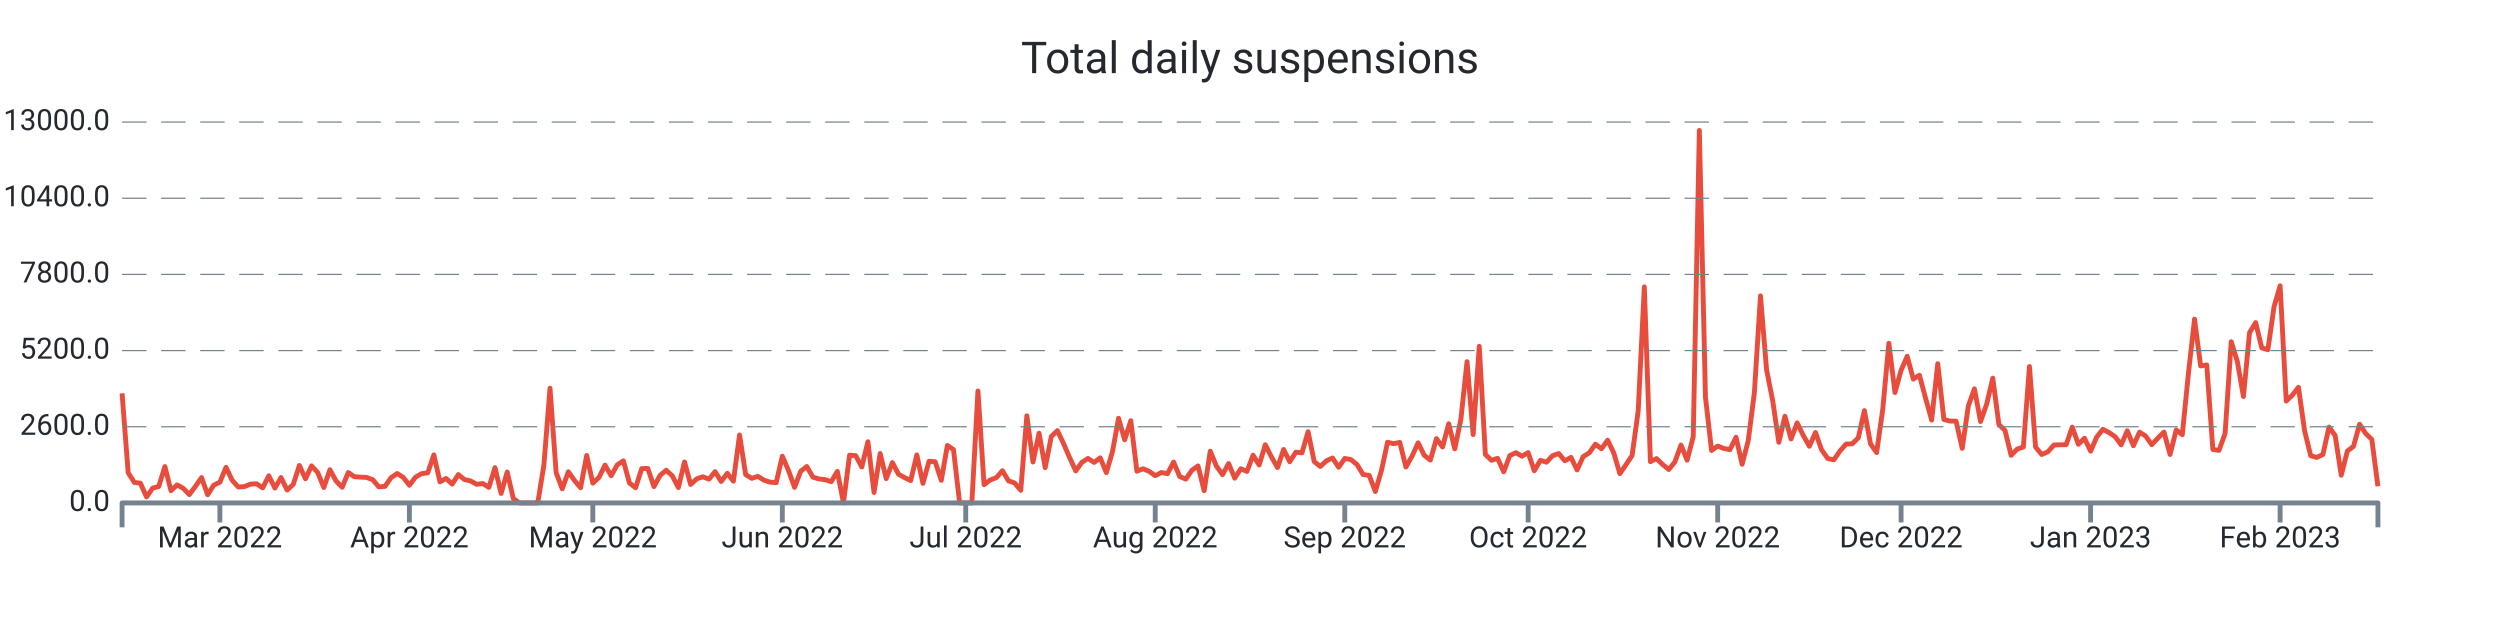
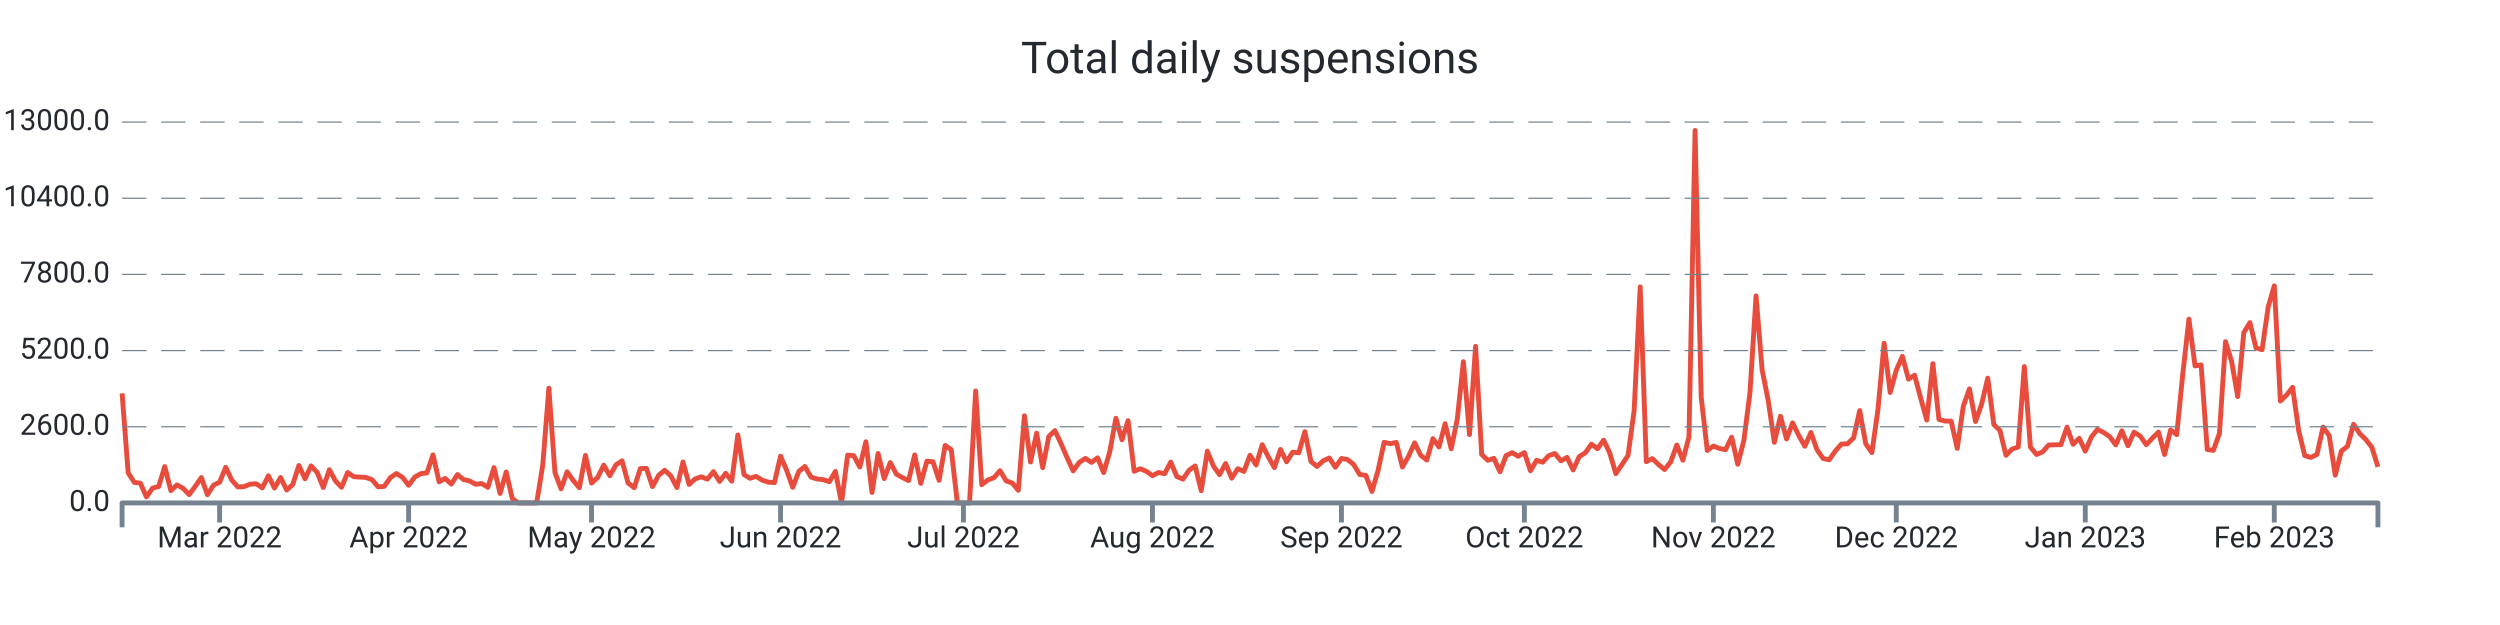
<svg xmlns="http://www.w3.org/2000/svg" width="1024.0" height="256.0" viewBox="0 0 1024.0 256.0" preserveAspectRatio="xMidYMid meet">
-   <path stroke="#e74c3c" stroke-linejoin="round" d="M 50.0 161.108 L 50 161.108L 52.504 193.664L 55.008 197.576L 57.512 197.924L 60.016 203.528L 62.52 199.94L 65.024 199.268L 67.528 191.108L 70.033 200.972L 72.537 198.62L 75.041 200L 77.545 202.58L 80.049 199.208L 82.553 195.608L 85.057 202.652L 87.561 198.716L 90.065 197.492L 92.569 191.42L 95.073 196.688L 97.577 199.46L 100.081 199.328L 102.585 198.308L 105.089 198.164L 107.593 199.832L 110.098 194.876L 112.602 199.904L 115.106 195.584L 117.61 200.732L 120.114 198.416L 122.618 190.652L 125.122 196.112L 127.626 190.82L 130.13 193.532L 132.634 199.688L 135.138 192.392L 137.642 197L 140.146 199.592L 142.65 193.544L 145.154 195.26L 147.659 195.428L 150.163 195.548L 152.667 196.484L 155.171 199.424L 157.675 199.22L 160.179 195.656L 162.683 193.952L 165.187 195.536L 167.691 198.764L 170.195 195.428L 172.699 194L 175.203 193.688L 177.707 186.32L 180.211 197.372L 182.715 195.968L 185.22 198.284L 187.724 194.384L 190.228 196.424L 192.732 196.988L 195.236 198.368L 197.74 198.056L 200.244 199.616L 202.748 191.54L 205.252 202.124L 207.756 193.34L 210.26 204.2L 212.764 206L 215.268 206L 217.772 206L 220.276 206L 222.78 190.472L 225.285 159.02L 227.789 193.568L 230.293 200.228L 232.797 193.232L 235.301 196.82L 237.805 199.772L 240.309 186.548L 242.813 197.888L 245.317 195.596L 247.821 190.508L 250.325 194.876L 252.829 190.4L 255.333 188.756L 257.837 197.852L 260.341 199.772L 262.846 191.936L 265.35 191.864L 267.854 199.316L 270.358 194.72L 272.862 192.608L 275.366 194.9L 277.87 199.7L 280.374 189.224L 282.878 198.428L 285.382 196.136L 287.886 195.296L 290.39 196.268L 292.894 193.184L 295.398 197.204L 297.902 193.856L 300.407 197.096L 302.911 178.16L 305.415 194.372L 307.919 195.92L 310.423 195.116L 312.927 196.688L 315.431 197.492L 317.935 197.696L 320.439 186.848L 322.943 192.644L 325.447 199.616L 327.951 193.052L 330.455 191.072L 332.959 195.44L 335.463 196.184L 337.967 196.46L 340.472 197.312L 342.976 193.076L 345.48 206L 347.984 186.44L 350.488 186.632L 352.992 191.276L 355.496 180.932L 358 201.704L 360.504 185.744L 363.008 196.028L 365.512 189.464L 368.016 194.228L 370.52 195.632L 373.024 196.844L 375.528 186.332L 378.033 197.996L 380.537 188.924L 383.041 189.128L 385.545 196.748L 388.049 182.456L 390.553 184.16L 393.057 206L 395.561 206L 398.065 206L 400.569 160.16L 403.073 198.536L 405.577 196.604L 408.081 195.668L 410.585 192.8L 413.089 196.964L 415.593 197.828L 418.098 200.84L 420.602 170.312L 423.106 189.236L 425.61 177.428L 428.114 191.564L 430.618 178.784L 433.122 176.372L 435.626 181.7L 438.13 187.472L 440.634 192.884L 443.138 189.38L 445.642 187.772L 448.146 189.404L 450.65 187.532L 453.154 193.592L 455.659 185.036L 458.163 171.332L 460.667 180.14L 463.171 172.316L 465.675 193.028L 468.179 191.996L 470.683 193.052L 473.187 194.84L 475.691 193.532L 478.195 194.024L 480.699 189.272L 483.203 195.188L 485.707 196.256L 488.211 192.62L 490.715 190.844L 493.22 200.984L 495.724 184.796L 498.228 190.88L 500.732 194.42L 503.236 189.86L 505.74 195.86L 508.244 191.984L 510.748 193.1L 513.252 186.464L 515.756 190.46L 518.26 182.156L 520.764 187.136L 523.268 191.528L 525.772 184.1L 528.276 189.14L 530.78 185.204L 533.285 185.468L 535.789 176.816L 538.293 189.044L 540.797 191.048L 543.301 188.756L 545.805 187.592L 548.309 191.396L 550.813 187.796L 553.317 188.228L 555.821 190.268L 558.325 194.372L 560.829 194.72L 563.333 201.308L 565.837 192.752L 568.341 181.148L 570.846 181.748L 573.35 181.208L 575.854 191.3L 578.358 186.884L 580.862 181.376L 583.366 186.5L 585.87 188.444L 588.374 179.66L 590.878 183.092L 593.382 173.564L 595.886 183.836L 598.39 171.668L 600.894 148.148L 603.398 178.004L 605.902 141.86L 608.407 186.128L 610.911 188.54L 613.415 187.748L 615.919 193.256L 618.423 186.596L 620.927 185.42L 623.431 186.872L 625.935 185.372L 628.439 192.824L 630.943 188.552L 633.447 189.32L 635.951 186.632L 638.455 185.768L 640.959 188.744L 643.463 187.34L 645.967 192.488L 648.472 187.028L 650.976 185.468L 653.48 181.928L 655.984 183.8L 658.488 180.296L 660.992 185.516L 663.496 194L 666 190.328L 668.504 186.584L 671.008 168.32L 673.512 117.5L 676.016 189.104L 678.52 187.844L 681.024 190.28L 683.528 192.32L 686.033 189.2L 688.537 182.288L 691.041 188.492L 693.545 178.916L 696.049 53.432L 698.553 162.656L 701.057 184.52L 703.561 182.708L 706.065 183.68L 708.569 184.196L 711.073 179.084L 713.577 190.16L 716.081 180.476L 718.585 160.916L 721.089 121.196L 723.593 151.508L 726.098 164.132L 728.602 181.184L 731.106 170.492L 733.61 179.792L 736.114 173.204L 738.618 178.352L 741.122 182.792L 743.626 177.152L 746.13 184.232L 748.634 187.796L 751.138 188.348L 753.642 184.736L 756.146 181.892L 758.65 181.796L 761.154 179.36L 763.659 168.176L 766.163 181.808L 768.667 185.372L 771.171 167.708L 773.675 140.6L 776.179 160.784L 778.683 151.664L 781.187 145.952L 783.691 155.288L 786.195 153.68L 788.699 163.04L 791.203 172.064L 793.707 148.952L 796.211 171.812L 798.715 172.46L 801.22 172.508L 803.724 183.644L 806.228 166.304L 808.732 159.26L 811.236 172.652L 813.74 165.5L 816.244 154.892L 818.748 173.888L 821.252 176.3L 823.756 186.5L 826.26 183.932L 828.764 183.104L 831.268 150.128L 833.772 183.116L 836.276 186.152L 838.78 185.096L 841.285 182.276L 843.789 182.18L 846.293 182.144L 848.797 174.956L 851.301 181.988L 853.805 179.504L 856.309 184.784L 858.813 179L 861.317 175.868L 863.821 177.14L 866.325 178.832L 868.829 182.216L 871.333 176.444L 873.837 182.576L 876.341 177.02L 878.846 178.58L 881.35 182.144L 883.854 179.48L 886.358 176.972L 888.862 186.164L 891.366 176.096L 893.87 178.04L 896.374 152.996L 898.878 130.724L 901.382 149.888L 903.886 149.48L 906.39 184.1L 908.894 184.484L 911.398 177.56L 913.902 139.952L 916.407 148.028L 918.911 162.428L 921.415 136.244L 923.919 132.128L 926.423 142.508L 928.927 143.252L 931.431 125.732L 933.935 117.068L 936.439 164.264L 938.943 161.876L 941.447 158.636L 943.951 176.408L 946.455 186.632L 948.959 187.352L 951.463 186.152L 953.967 174.932L 956.472 178.388L 958.976 194.636L 961.48 184.748L 963.984 182.84L 966.488 173.78L 968.992 177.56L 971.496 179.996L 974 199.184" stroke-width="2.0" fill="none" />
+   <path stroke="#e74c3c" stroke-linejoin="round" d="M 50.0 161.108 L 50 161.108L 52.497 193.664L 54.995 197.576L 57.492 197.924L 59.989 203.528L 62.486 199.94L 64.984 199.268L 67.481 191.108L 69.978 200.972L 72.476 198.62L 74.973 200L 77.47 202.58L 79.968 199.208L 82.465 195.608L 84.962 202.652L 87.459 198.716L 89.957 197.492L 92.454 191.42L 94.951 196.688L 97.449 199.46L 99.946 199.328L 102.443 198.308L 104.941 198.164L 107.438 199.832L 109.935 194.876L 112.432 199.904L 114.93 195.584L 117.427 200.732L 119.924 198.416L 122.422 190.652L 124.919 196.112L 127.416 190.82L 129.914 193.532L 132.411 199.688L 134.908 192.392L 137.405 197L 139.903 199.592L 142.4 193.544L 144.897 195.26L 147.395 195.428L 149.892 195.548L 152.389 196.484L 154.886 199.424L 157.384 199.22L 159.881 195.656L 162.378 193.952L 164.876 195.536L 167.373 198.764L 169.87 195.428L 172.368 194L 174.865 193.688L 177.362 186.32L 179.859 197.372L 182.357 195.968L 184.854 198.284L 187.351 194.384L 189.849 196.424L 192.346 196.988L 194.843 198.368L 197.341 198.056L 199.838 199.616L 202.335 191.54L 204.832 202.124L 207.33 193.34L 209.827 204.2L 212.324 206L 214.822 206L 217.319 206L 219.816 206L 222.314 190.472L 224.811 159.02L 227.308 193.568L 229.805 200.228L 232.303 193.232L 234.8 196.82L 237.297 199.772L 239.795 186.548L 242.292 197.888L 244.789 195.596L 247.286 190.508L 249.784 194.876L 252.281 190.4L 254.778 188.756L 257.276 197.852L 259.773 199.772L 262.27 191.936L 264.768 191.864L 267.265 199.316L 269.762 194.72L 272.259 192.608L 274.757 194.9L 277.254 199.7L 279.751 189.224L 282.249 198.428L 284.746 196.136L 287.243 195.296L 289.741 196.268L 292.238 193.184L 294.735 197.204L 297.232 193.856L 299.73 197.096L 302.227 178.16L 304.724 194.372L 307.222 195.92L 309.719 195.116L 312.216 196.688L 314.714 197.492L 317.211 197.696L 319.708 186.848L 322.205 192.644L 324.703 199.616L 327.2 193.052L 329.697 191.072L 332.195 195.44L 334.692 196.184L 337.189 196.46L 339.686 197.312L 342.184 193.076L 344.681 206L 347.178 186.44L 349.676 186.632L 352.173 191.276L 354.67 180.932L 357.168 201.704L 359.665 185.744L 362.162 196.028L 364.659 189.464L 367.157 194.228L 369.654 195.632L 372.151 196.844L 374.649 186.332L 377.146 197.996L 379.643 188.924L 382.141 189.128L 384.638 196.748L 387.135 182.456L 389.632 184.16L 392.13 206L 394.627 206L 397.124 206L 399.622 160.16L 402.119 198.536L 404.616 196.604L 407.114 195.668L 409.611 192.8L 412.108 196.964L 414.605 197.828L 417.103 200.84L 419.6 170.312L 422.097 189.236L 424.595 177.428L 427.092 191.564L 429.589 178.784L 432.086 176.372L 434.584 181.7L 437.081 187.472L 439.578 192.884L 442.076 189.38L 444.573 187.772L 447.07 189.404L 449.568 187.532L 452.065 193.592L 454.562 185.036L 457.059 171.332L 459.557 180.14L 462.054 172.316L 464.551 193.028L 467.049 191.996L 469.546 193.052L 472.043 194.84L 474.541 193.532L 477.038 194.024L 479.535 189.272L 482.032 195.188L 484.53 196.256L 487.027 192.62L 489.524 190.844L 492.022 200.984L 494.519 184.796L 497.016 190.88L 499.514 194.42L 502.011 189.86L 504.508 195.86L 507.005 191.984L 509.503 193.1L 512 186.464L 514.497 190.46L 516.995 182.156L 519.492 187.136L 521.989 191.528L 524.486 184.1L 526.984 189.14L 529.481 185.204L 531.978 185.468L 534.476 176.816L 536.973 189.044L 539.47 191.048L 541.968 188.756L 544.465 187.592L 546.962 191.396L 549.459 187.796L 551.957 188.228L 554.454 190.268L 556.951 194.372L 559.449 194.72L 561.946 201.308L 564.443 192.752L 566.941 181.148L 569.438 181.748L 571.935 181.208L 574.432 191.3L 576.93 186.884L 579.427 181.376L 581.924 186.5L 584.422 188.444L 586.919 179.66L 589.416 183.092L 591.914 173.564L 594.411 183.836L 596.908 171.668L 599.405 148.148L 601.903 178.004L 604.4 141.86L 606.897 186.128L 609.395 188.54L 611.892 187.748L 614.389 193.256L 616.886 186.596L 619.384 185.42L 621.881 186.872L 624.378 185.372L 626.876 192.824L 629.373 188.552L 631.87 189.32L 634.368 186.632L 636.865 185.768L 639.362 188.744L 641.859 187.34L 644.357 192.488L 646.854 187.028L 649.351 185.468L 651.849 181.928L 654.346 183.8L 656.843 180.296L 659.341 185.516L 661.838 194L 664.335 190.328L 666.832 186.584L 669.33 168.32L 671.827 117.5L 674.324 189.104L 676.822 187.844L 679.319 190.28L 681.816 192.32L 684.314 189.2L 686.811 182.288L 689.308 188.492L 691.805 178.916L 694.303 53.432L 696.8 162.656L 699.297 184.52L 701.795 182.708L 704.292 183.68L 706.789 184.196L 709.286 179.084L 711.784 190.16L 714.281 180.476L 716.778 160.916L 719.276 121.196L 721.773 151.508L 724.27 164.132L 726.768 181.184L 729.265 170.492L 731.762 179.792L 734.259 173.204L 736.757 178.352L 739.254 182.792L 741.751 177.152L 744.249 184.232L 746.746 187.796L 749.243 188.348L 751.741 184.736L 754.238 181.892L 756.735 181.796L 759.232 179.36L 761.73 168.176L 764.227 181.808L 766.724 185.372L 769.222 167.708L 771.719 140.6L 774.216 160.784L 776.714 151.664L 779.211 145.952L 781.708 155.288L 784.205 153.68L 786.703 163.04L 789.2 172.064L 791.697 148.952L 794.195 171.812L 796.692 172.46L 799.189 172.508L 801.686 183.644L 804.184 166.304L 806.681 159.26L 809.178 172.652L 811.676 165.5L 814.173 154.892L 816.67 173.888L 819.168 176.3L 821.665 186.5L 824.162 183.932L 826.659 183.104L 829.157 150.128L 831.654 183.116L 834.151 186.152L 836.649 185.096L 839.146 182.276L 841.643 182.18L 844.141 182.144L 846.638 174.956L 849.135 181.988L 851.632 179.504L 854.13 184.784L 856.627 179L 859.124 175.868L 861.622 177.14L 864.119 178.832L 866.616 182.216L 869.114 176.444L 871.611 182.576L 874.108 177.02L 876.605 178.58L 879.103 182.144L 881.6 179.48L 884.097 176.972L 886.595 186.164L 889.092 176.096L 891.589 178.04L 894.086 152.996L 896.584 130.724L 899.081 149.888L 901.578 149.48L 904.076 184.1L 906.573 184.484L 909.07 177.56L 911.568 139.952L 914.065 148.028L 916.562 162.428L 919.059 136.244L 921.557 132.128L 924.054 142.508L 926.551 143.252L 929.049 125.732L 931.546 117.068L 934.043 164.264L 936.541 161.876L 939.038 158.636L 941.535 176.408L 944.032 186.632L 946.53 187.352L 949.027 186.152L 951.524 174.932L 954.022 178.388L 956.519 194.636L 959.016 184.748L 961.514 182.84L 964.011 173.78L 966.508 177.56L 969.005 179.996L 971.503 183.188L 974 191.24" stroke-width="2.0" fill="none" />
  <text x="45.0" font-family="-apple-system, system-ui, BlinkMacSystemFont, Roboto" y="50.0" dominant-baseline="middle" text-anchor="end" font-size="12" fill="#24292f">13000.0</text>
  <path stroke="#74838f" stroke-dasharray="10 6" stroke-width="0.5" d="M 50.0 50.0 L 974.0 50.0" />
  <text x="45.0" font-family="-apple-system, system-ui, BlinkMacSystemFont, Roboto" y="81.2" dominant-baseline="middle" text-anchor="end" font-size="12" fill="#24292f">10400.0</text>
  <path stroke="#74838f" stroke-dasharray="10 6" stroke-width="0.5" d="M 50.0 81.2 L 974.0 81.2" />
  <text x="45.0" font-family="-apple-system, system-ui, BlinkMacSystemFont, Roboto" y="112.4" dominant-baseline="middle" text-anchor="end" font-size="12" fill="#24292f">7800.0</text>
  <path stroke="#74838f" stroke-dasharray="10 6" stroke-width="0.5" d="M 50.0 112.4 L 974.0 112.4" />
  <text x="45.0" font-family="-apple-system, system-ui, BlinkMacSystemFont, Roboto" y="143.6" dominant-baseline="middle" text-anchor="end" font-size="12" fill="#24292f">5200.0</text>
  <path stroke="#74838f" stroke-dasharray="10 6" stroke-width="0.5" d="M 50.0 143.6 L 974.0 143.6" />
  <text x="45.0" font-family="-apple-system, system-ui, BlinkMacSystemFont, Roboto" y="174.8" dominant-baseline="middle" text-anchor="end" font-size="12" fill="#24292f">2600.0</text>
  <path stroke="#74838f" stroke-dasharray="10 6" stroke-width="0.5" d="M 50.0 174.8 L 974.0 174.8" />
  <text x="45.0" font-family="-apple-system, system-ui, BlinkMacSystemFont, Roboto" y="206.0" dominant-baseline="middle" text-anchor="end" font-size="12" fill="#24292f">0.0</text>
-   <path stroke="#74838f" stroke-width="2.0" d="M 90.065 206.0 L 90.065 214.0" />
-   <text x="90.065" font-family="-apple-system, system-ui, BlinkMacSystemFont, Roboto" y="216.0" dominant-baseline="hanging" text-anchor="middle" font-size="12" fill="#24292f">Mar 2022</text>
-   <path stroke="#74838f" stroke-width="2.0" d="M 167.691 206.0 L 167.691 214.0" />
-   <text x="167.691" font-family="-apple-system, system-ui, BlinkMacSystemFont, Roboto" y="216.0" dominant-baseline="hanging" text-anchor="middle" font-size="12" fill="#24292f">Apr 2022</text>
-   <path stroke="#74838f" stroke-width="2.0" d="M 242.813 206.0 L 242.813 214.0" />
-   <text x="242.813" font-family="-apple-system, system-ui, BlinkMacSystemFont, Roboto" y="216.0" dominant-baseline="hanging" text-anchor="middle" font-size="12" fill="#24292f">May 2022</text>
-   <path stroke="#74838f" stroke-width="2.0" d="M 320.439 206.0 L 320.439 214.0" />
-   <text x="320.439" font-family="-apple-system, system-ui, BlinkMacSystemFont, Roboto" y="216.0" dominant-baseline="hanging" text-anchor="middle" font-size="12" fill="#24292f">Jun 2022</text>
-   <path stroke="#74838f" stroke-width="2.0" d="M 395.561 206.0 L 395.561 214.0" />
-   <text x="395.561" font-family="-apple-system, system-ui, BlinkMacSystemFont, Roboto" y="216.0" dominant-baseline="hanging" text-anchor="middle" font-size="12" fill="#24292f">Jul 2022</text>
-   <path stroke="#74838f" stroke-width="2.0" d="M 473.187 206.0 L 473.187 214.0" />
-   <text x="473.187" font-family="-apple-system, system-ui, BlinkMacSystemFont, Roboto" y="216.0" dominant-baseline="hanging" text-anchor="middle" font-size="12" fill="#24292f">Aug 2022</text>
-   <path stroke="#74838f" stroke-width="2.0" d="M 550.813 206.0 L 550.813 214.0" />
-   <text x="550.813" font-family="-apple-system, system-ui, BlinkMacSystemFont, Roboto" y="216.0" dominant-baseline="hanging" text-anchor="middle" font-size="12" fill="#24292f">Sep 2022</text>
-   <path stroke="#74838f" stroke-width="2.0" d="M 625.935 206.0 L 625.935 214.0" />
-   <text x="625.935" font-family="-apple-system, system-ui, BlinkMacSystemFont, Roboto" y="216.0" dominant-baseline="hanging" text-anchor="middle" font-size="12" fill="#24292f">Oct 2022</text>
-   <path stroke="#74838f" stroke-width="2.0" d="M 703.561 206.0 L 703.561 214.0" />
-   <text x="703.561" font-family="-apple-system, system-ui, BlinkMacSystemFont, Roboto" y="216.0" dominant-baseline="hanging" text-anchor="middle" font-size="12" fill="#24292f">Nov 2022</text>
-   <path stroke="#74838f" stroke-width="2.0" d="M 778.683 206.0 L 778.683 214.0" />
-   <text x="778.683" font-family="-apple-system, system-ui, BlinkMacSystemFont, Roboto" y="216.0" dominant-baseline="hanging" text-anchor="middle" font-size="12" fill="#24292f">Dec 2022</text>
-   <path stroke="#74838f" stroke-width="2.0" d="M 856.309 206.0 L 856.309 214.0" />
-   <text x="856.309" font-family="-apple-system, system-ui, BlinkMacSystemFont, Roboto" y="216.0" dominant-baseline="hanging" text-anchor="middle" font-size="12" fill="#24292f">Jan 2023</text>
-   <path stroke="#74838f" stroke-width="2.0" d="M 933.935 206.0 L 933.935 214.0" />
-   <text x="933.935" font-family="-apple-system, system-ui, BlinkMacSystemFont, Roboto" y="216.0" dominant-baseline="hanging" text-anchor="middle" font-size="12" fill="#24292f">Feb 2023</text>
+   <path stroke="#74838f" stroke-width="2.0" d="M 89.957 206.0 L 89.957 214.0" />
+   <text x="89.957" font-family="-apple-system, system-ui, BlinkMacSystemFont, Roboto" y="216.0" dominant-baseline="hanging" text-anchor="middle" font-size="12" fill="#24292f">Mar 2022</text>
+   <path stroke="#74838f" stroke-width="2.0" d="M 167.373 206.0 L 167.373 214.0" />
+   <text x="167.373" font-family="-apple-system, system-ui, BlinkMacSystemFont, Roboto" y="216.0" dominant-baseline="hanging" text-anchor="middle" font-size="12" fill="#24292f">Apr 2022</text>
+   <path stroke="#74838f" stroke-width="2.0" d="M 242.292 206.0 L 242.292 214.0" />
+   <text x="242.292" font-family="-apple-system, system-ui, BlinkMacSystemFont, Roboto" y="216.0" dominant-baseline="hanging" text-anchor="middle" font-size="12" fill="#24292f">May 2022</text>
+   <path stroke="#74838f" stroke-width="2.0" d="M 319.708 206.0 L 319.708 214.0" />
+   <text x="319.708" font-family="-apple-system, system-ui, BlinkMacSystemFont, Roboto" y="216.0" dominant-baseline="hanging" text-anchor="middle" font-size="12" fill="#24292f">Jun 2022</text>
+   <path stroke="#74838f" stroke-width="2.0" d="M 394.627 206.0 L 394.627 214.0" />
+   <text x="394.627" font-family="-apple-system, system-ui, BlinkMacSystemFont, Roboto" y="216.0" dominant-baseline="hanging" text-anchor="middle" font-size="12" fill="#24292f">Jul 2022</text>
+   <path stroke="#74838f" stroke-width="2.0" d="M 472.043 206.0 L 472.043 214.0" />
+   <text x="472.043" font-family="-apple-system, system-ui, BlinkMacSystemFont, Roboto" y="216.0" dominant-baseline="hanging" text-anchor="middle" font-size="12" fill="#24292f">Aug 2022</text>
+   <path stroke="#74838f" stroke-width="2.0" d="M 549.459 206.0 L 549.459 214.0" />
+   <text x="549.459" font-family="-apple-system, system-ui, BlinkMacSystemFont, Roboto" y="216.0" dominant-baseline="hanging" text-anchor="middle" font-size="12" fill="#24292f">Sep 2022</text>
+   <path stroke="#74838f" stroke-width="2.0" d="M 624.378 206.0 L 624.378 214.0" />
+   <text x="624.378" font-family="-apple-system, system-ui, BlinkMacSystemFont, Roboto" y="216.0" dominant-baseline="hanging" text-anchor="middle" font-size="12" fill="#24292f">Oct 2022</text>
+   <path stroke="#74838f" stroke-width="2.0" d="M 701.795 206.0 L 701.795 214.0" />
+   <text x="701.795" font-family="-apple-system, system-ui, BlinkMacSystemFont, Roboto" y="216.0" dominant-baseline="hanging" text-anchor="middle" font-size="12" fill="#24292f">Nov 2022</text>
+   <path stroke="#74838f" stroke-width="2.0" d="M 776.714 206.0 L 776.714 214.0" />
+   <text x="776.714" font-family="-apple-system, system-ui, BlinkMacSystemFont, Roboto" y="216.0" dominant-baseline="hanging" text-anchor="middle" font-size="12" fill="#24292f">Dec 2022</text>
+   <path stroke="#74838f" stroke-width="2.0" d="M 854.13 206.0 L 854.13 214.0" />
+   <text x="854.13" font-family="-apple-system, system-ui, BlinkMacSystemFont, Roboto" y="216.0" dominant-baseline="hanging" text-anchor="middle" font-size="12" fill="#24292f">Jan 2023</text>
+   <path stroke="#74838f" stroke-width="2.0" d="M 931.546 206.0 L 931.546 214.0" />
+   <text x="931.546" font-family="-apple-system, system-ui, BlinkMacSystemFont, Roboto" y="216.0" dominant-baseline="hanging" text-anchor="middle" font-size="12" fill="#24292f">Feb 2023</text>
  <path stroke="#74838f" stroke-linejoin="round" stroke-width="2.0" d="M 50.0 216.0 L 50.0 206.0 L 974.0 206.0 L 974.0 216.0" fill="none" />
  <text x="512.0" y="25.0" font-family="-apple-system, system-ui, BlinkMacSystemFont, Roboto" dominant-baseline="middle" text-anchor="middle" font-size="18" fill="#24292f">Total daily suspensions</text>
</svg>
